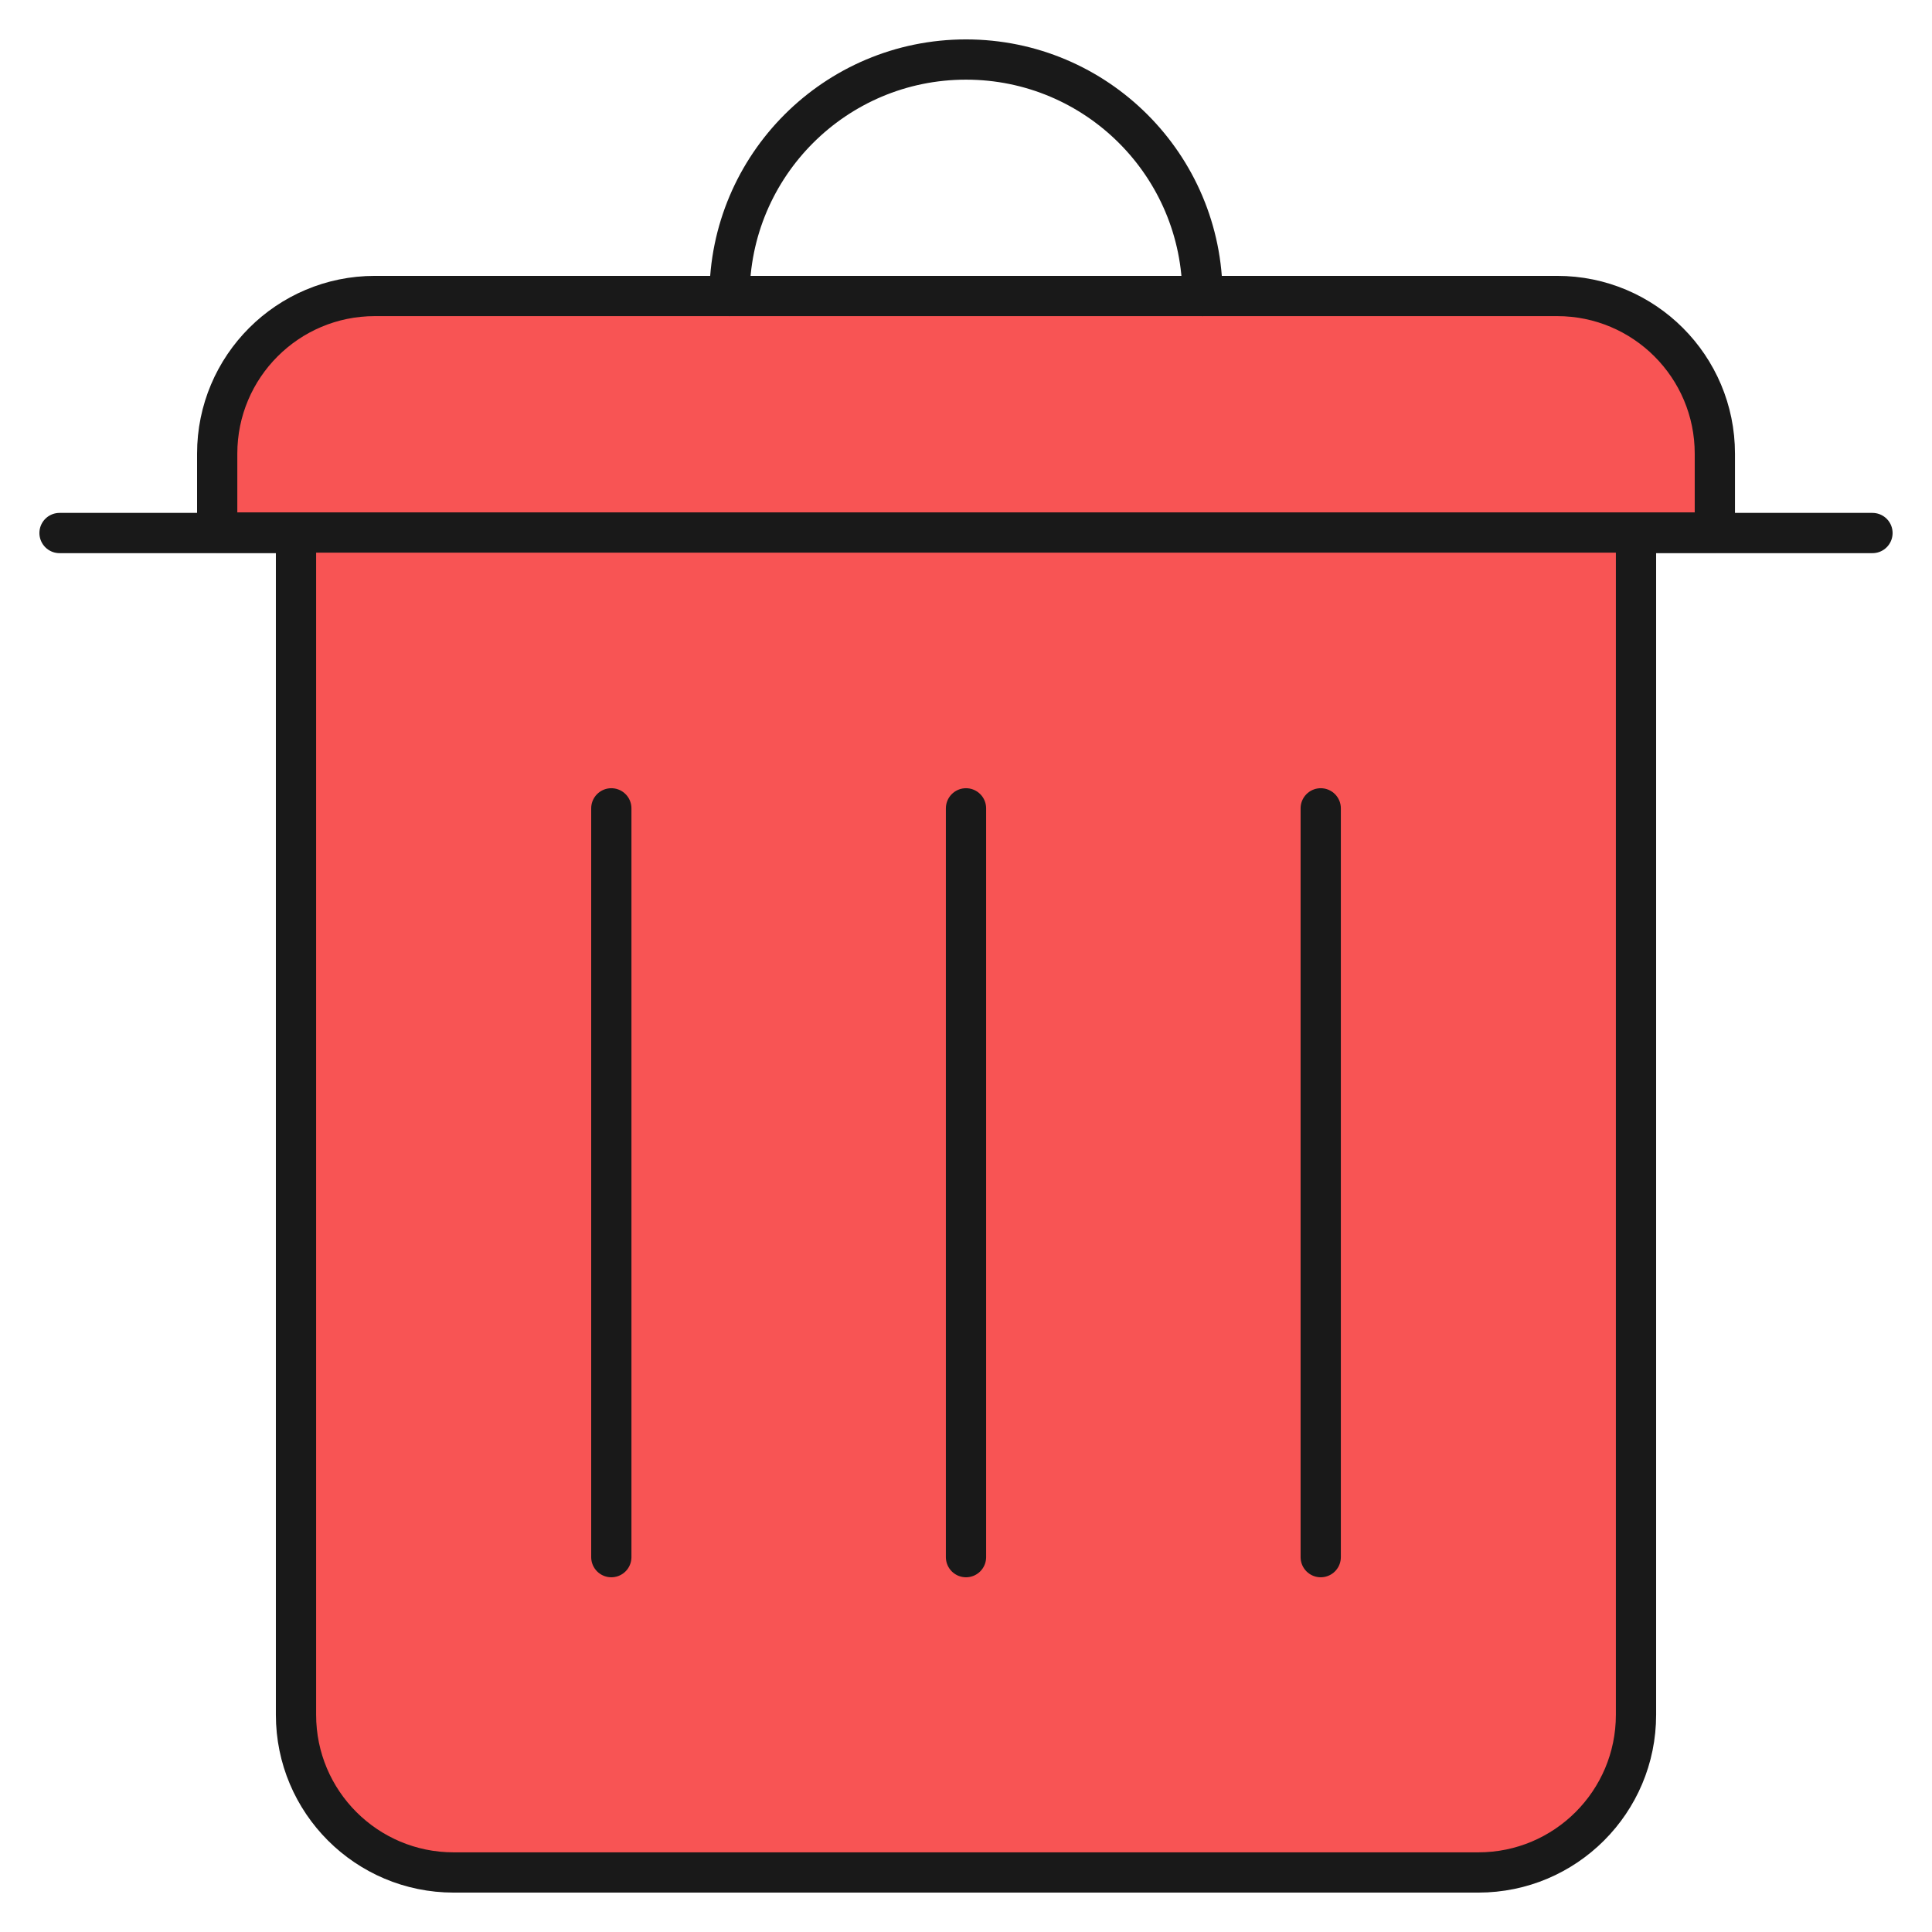
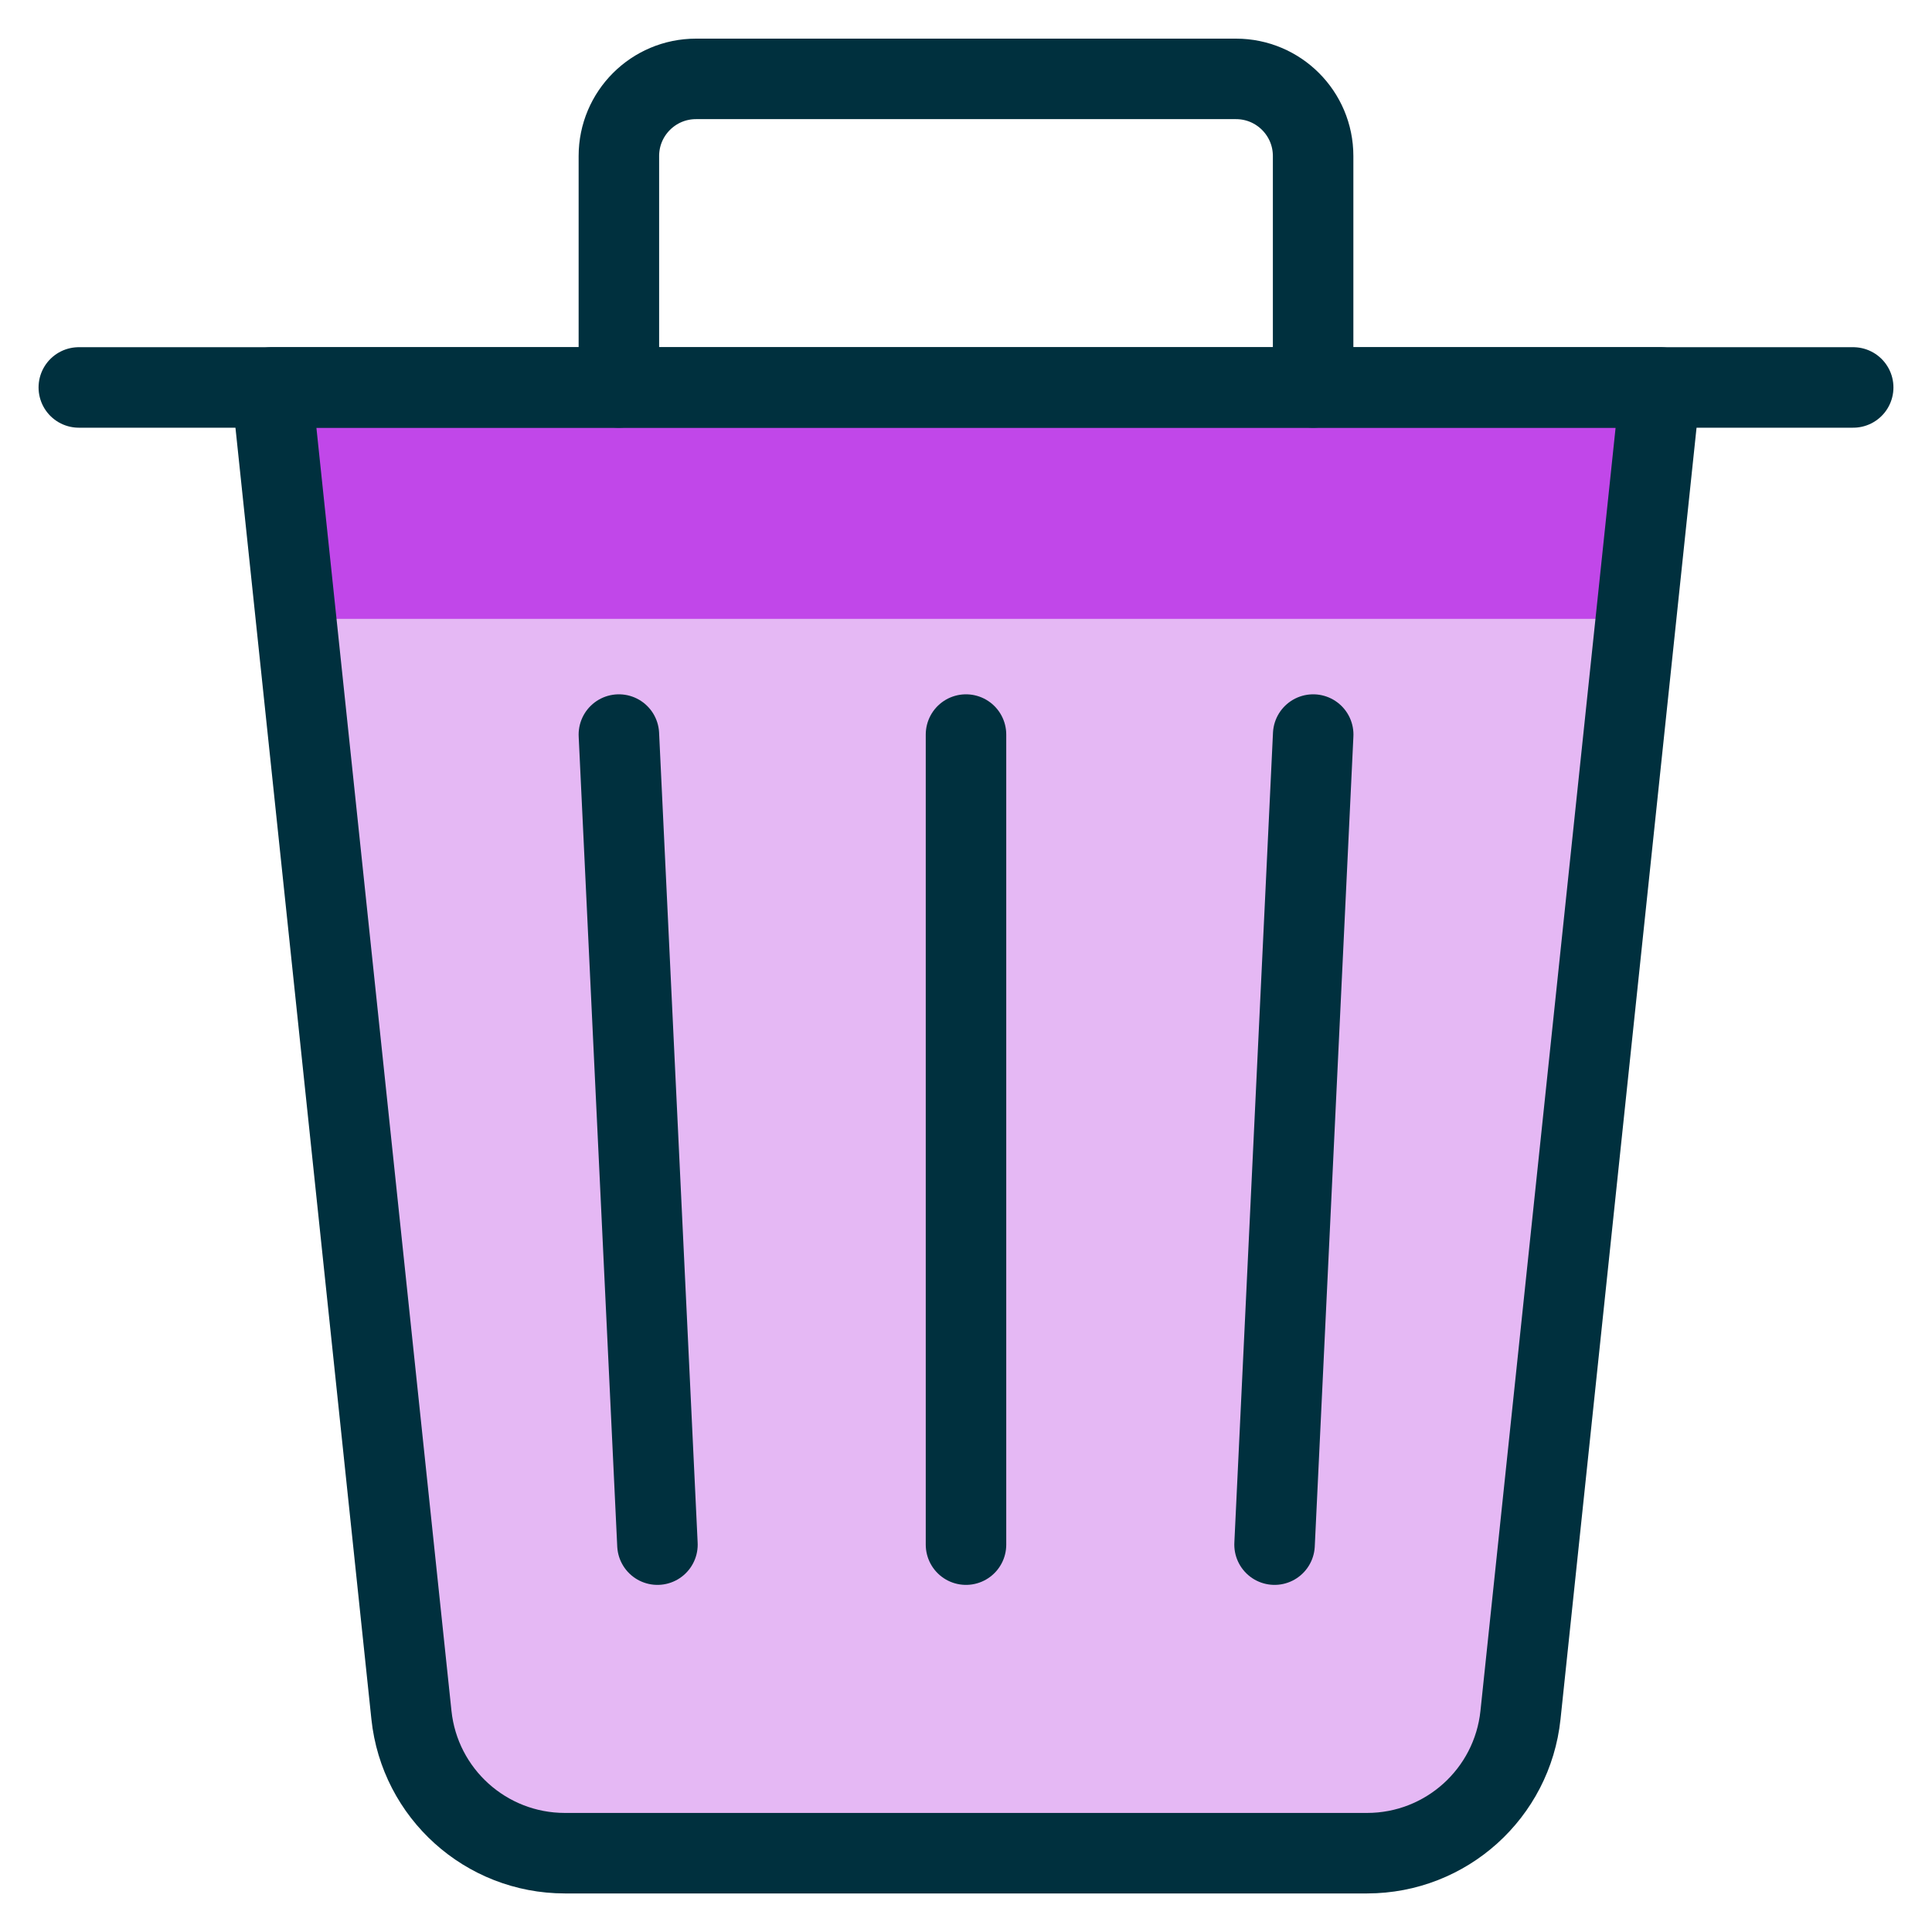
- <svg xmlns="http://www.w3.org/2000/svg" fill="none" viewBox="-0.5 -0.5 48 48" height="48" width="48">
-   <path stroke="#191919" stroke-linecap="round" stroke-linejoin="round" d="M0.979 12.743h45.042" stroke-width="1" />
-   <path fill="#f85454" d="M40.146 12.729v29.375a3.917 3.917 0 0 1 -3.917 3.917h-25.458a3.917 3.917 0 0 1 -3.917 -3.917v-29.375h33.292Z" stroke-width="1" />
-   <path fill="#f85454" d="M40.146 12.729h-33.292v5.875h33.292v-5.875Z" stroke-width="1" />
-   <path stroke="#191919" stroke-linecap="round" stroke-linejoin="round" d="M40.146 12.729v29.375a3.917 3.917 0 0 1 -3.917 3.917h-25.458a3.917 3.917 0 0 1 -3.917 -3.917v-29.375h33.292Z" stroke-width="1" />
-   <path fill="#f85454" stroke="#191919" stroke-linecap="round" stroke-linejoin="round" d="M4.896 12.729v-1.958a3.917 3.917 0 0 1 3.917 -3.917h29.375a3.917 3.917 0 0 1 3.917 3.917v1.958h-37.208Z" stroke-width="1" />
-   <path stroke="#191919" stroke-linecap="round" stroke-linejoin="round" d="M17.625 6.854a5.875 5.875 0 1 1 11.75 0" stroke-width="1" />
-   <path stroke="#191919" stroke-linecap="round" stroke-linejoin="round" d="M23.5 19.583v18.604" stroke-width="1" />
-   <path stroke="#191919" stroke-linecap="round" stroke-linejoin="round" d="M32.313 19.583v18.604" stroke-width="1" />
-   <path stroke="#191919" stroke-linecap="round" stroke-linejoin="round" d="M14.688 19.583v18.604" stroke-width="1" />
+ <svg xmlns="http://www.w3.org/2000/svg" viewBox="-0.5 -0.5 24 24" height="24" width="24">
+   <defs />
+   <path d="m20.125 4.313 -1.737 16.492A1.917 1.917 0 0 1 16.483 22.521H6.517a1.917 1.917 0 0 1 -1.906 -1.716L2.875 4.313Z" fill="#e5b8f4" stroke-width="1" />
+   <path d="m19.822 7.188 0.303 -2.875 -17.25 0 0.303 2.875 16.644 0z" fill="#c147e9" stroke-width="1" />
+   <path d="m20.125 4.313 -1.737 16.492A1.917 1.917 0 0 1 16.483 22.521H6.517a1.917 1.917 0 0 1 -1.906 -1.716L2.875 4.313Z" fill="none" stroke="#00303e" stroke-linecap="round" stroke-linejoin="round" stroke-width="1" />
+   <path d="m0.479 4.313 22.042 0" fill="none" stroke="#00303e" stroke-linecap="round" stroke-linejoin="round" stroke-width="1" />
+   <path d="M7.188 4.313v-2.875a0.958 0.958 0 0 1 0.958 -0.958h6.708a0.958 0.958 0 0 1 0.958 0.958v2.875" fill="none" stroke="#00303e" stroke-linecap="round" stroke-linejoin="round" stroke-width="1" />
+   <path d="m11.5 8.625 0 10.063" fill="none" stroke="#00303e" stroke-linecap="round" stroke-linejoin="round" stroke-width="1" />
+   <path d="M15.813 8.625 15.333 18.688" fill="none" stroke="#00303e" stroke-linecap="round" stroke-linejoin="round" stroke-width="1" />
+   <path d="M7.188 8.625 7.667 18.688" fill="none" stroke="#00303e" stroke-linecap="round" stroke-linejoin="round" stroke-width="1" />
</svg>
